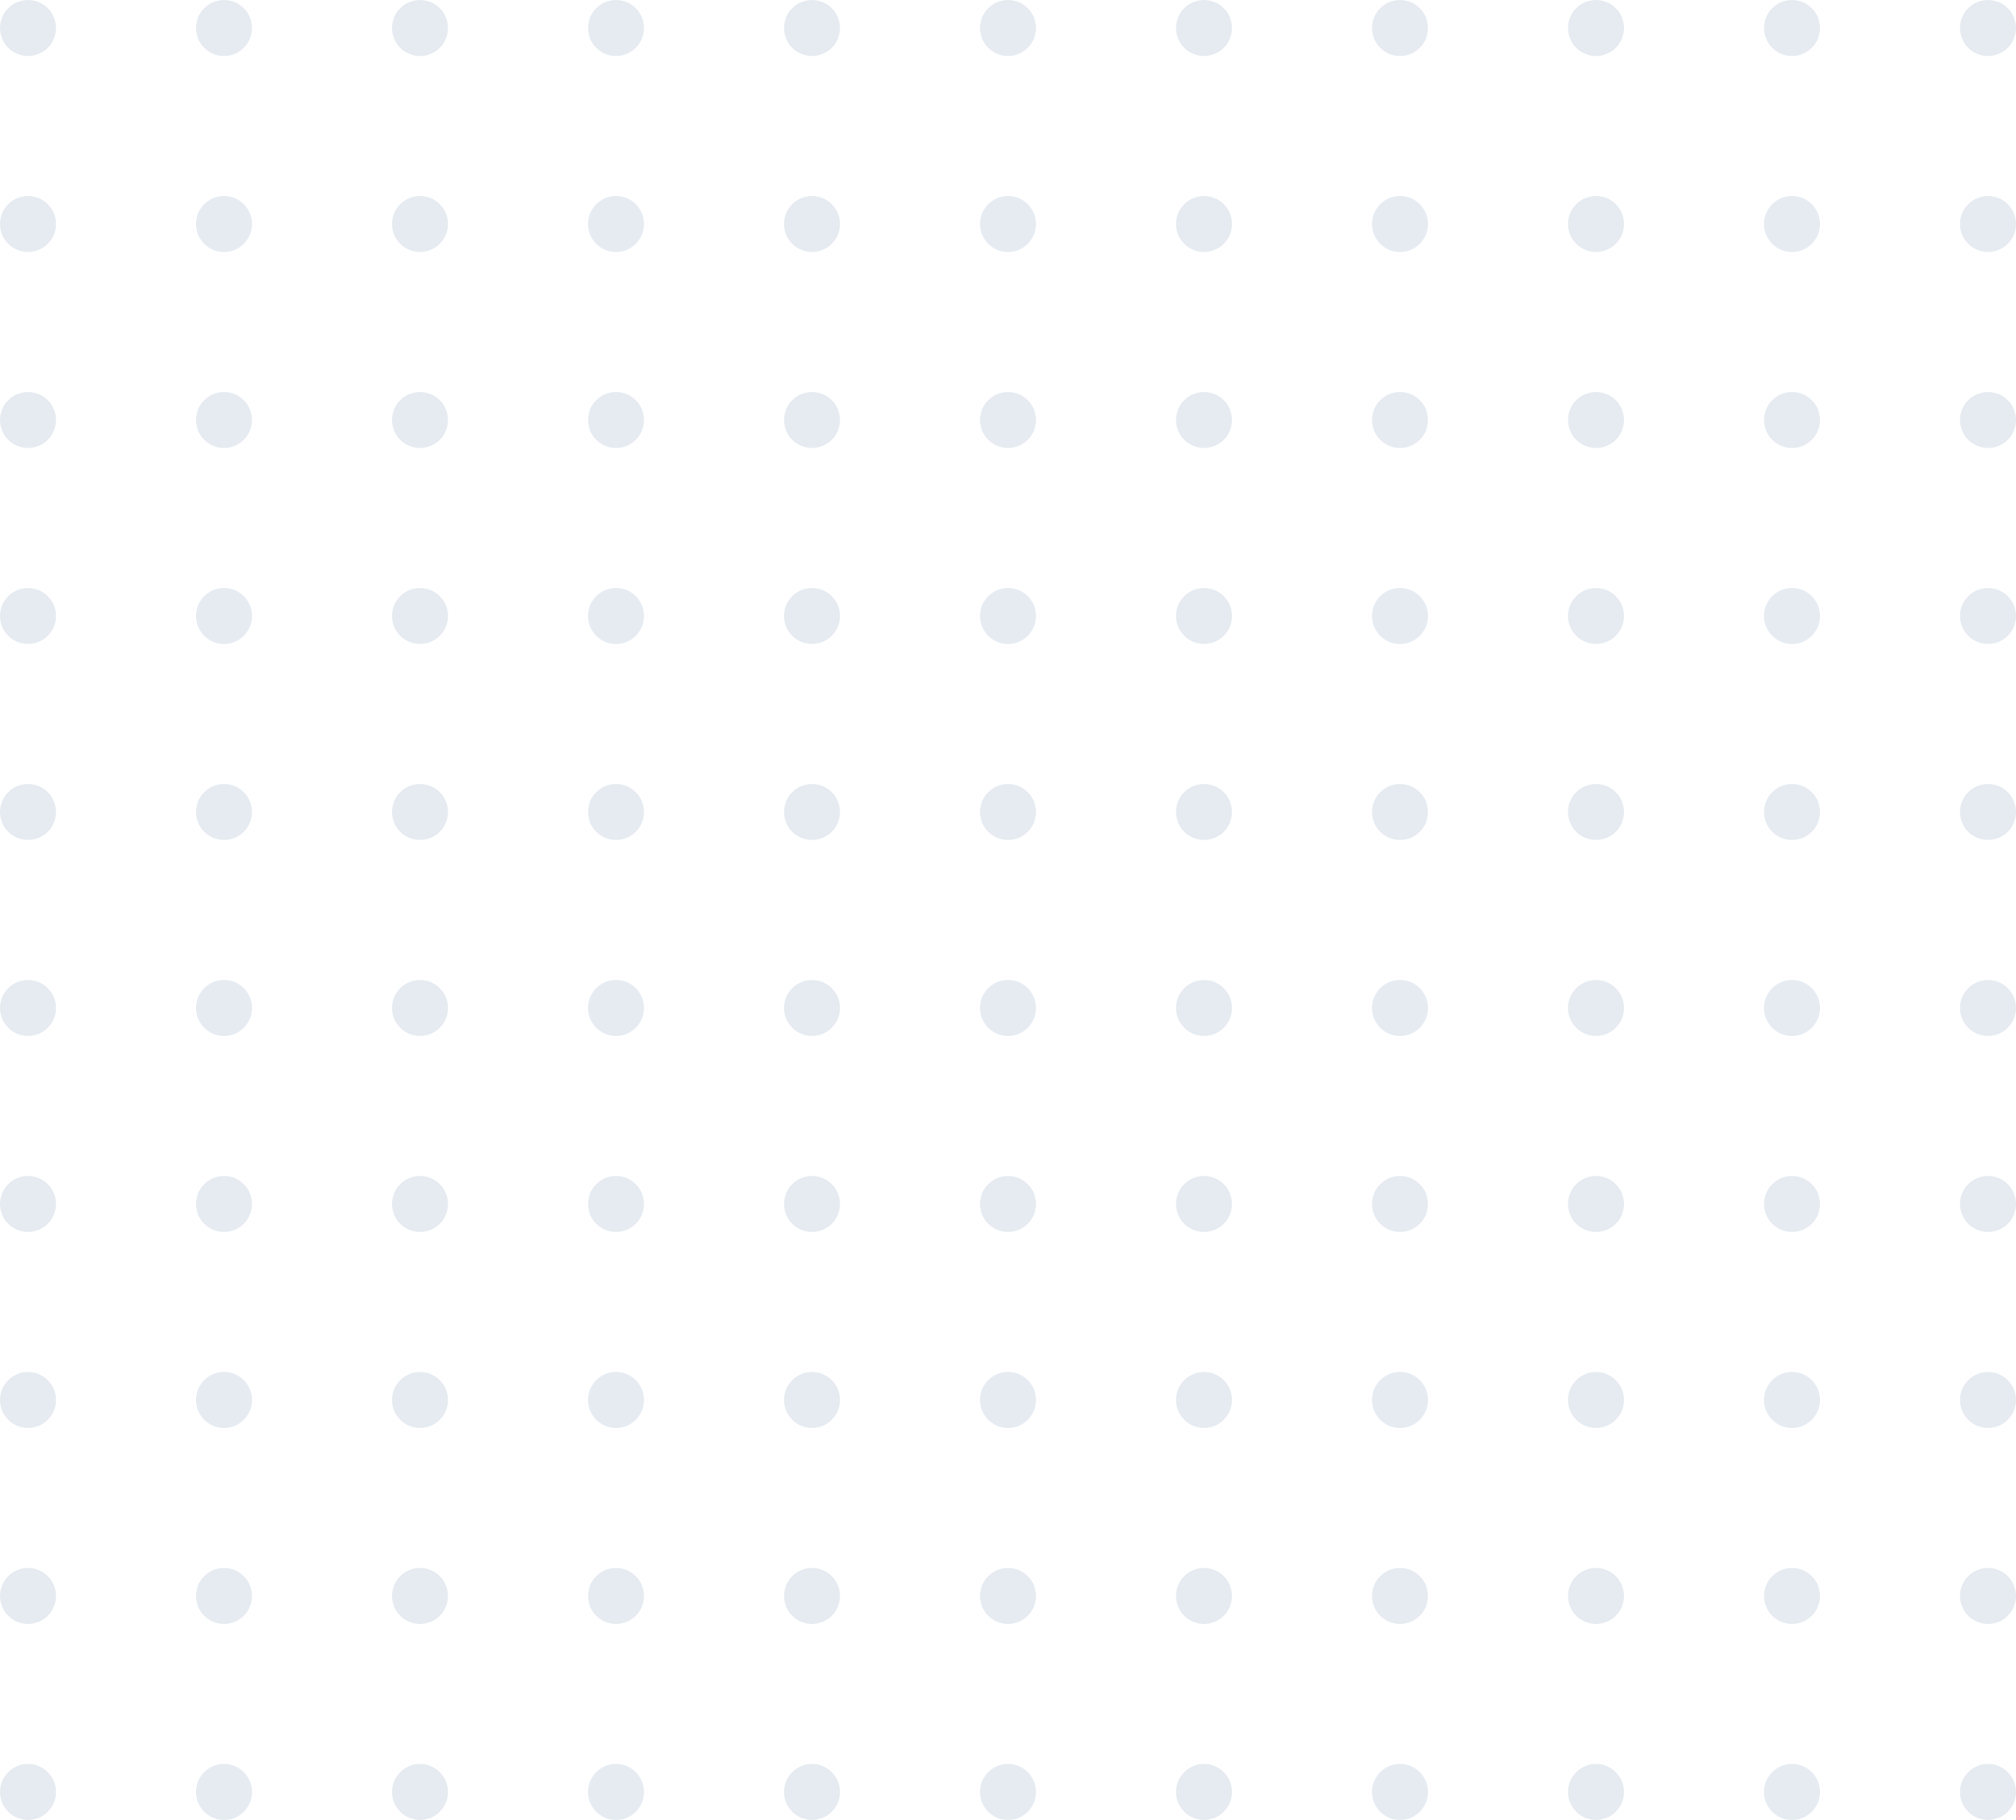
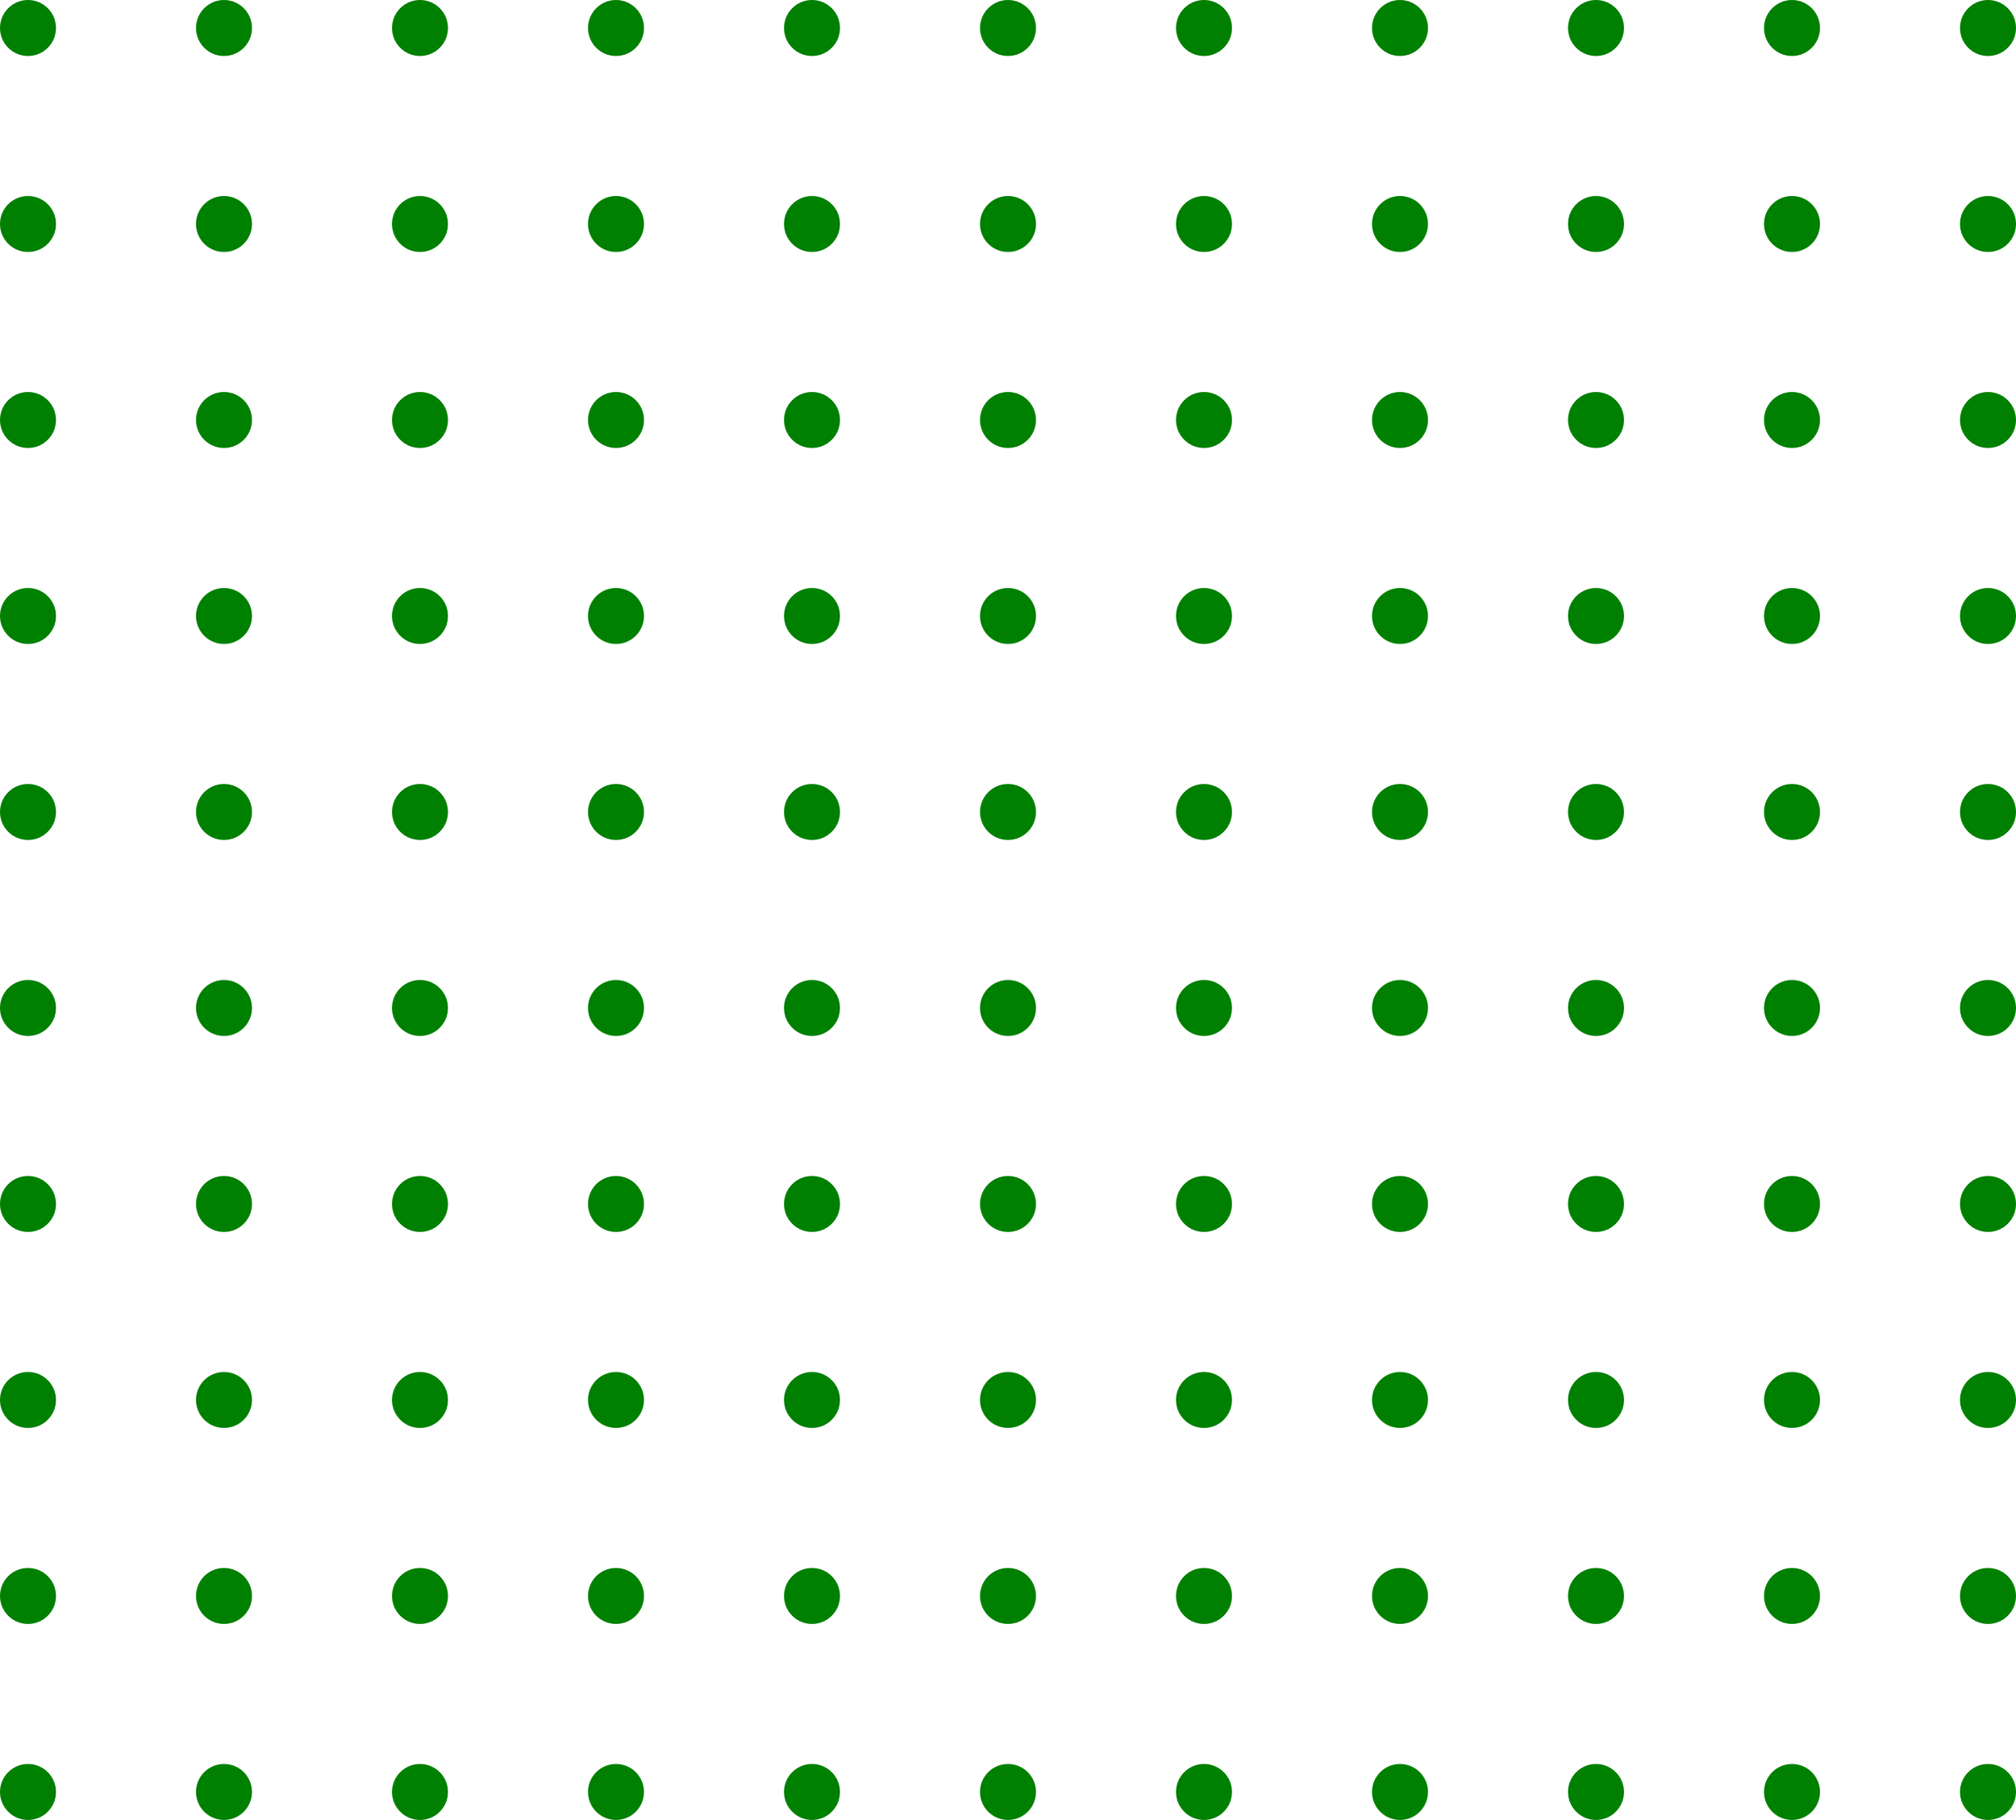
<svg xmlns="http://www.w3.org/2000/svg" width="144" height="130" viewBox="0 0 144 130" fill="none">
-   <circle cx="2" cy="2" r="2" fill="#E5EBF0" />
-   <circle cx="2" cy="16" r="2" fill="#E5EBF0" />
-   <circle cx="2" cy="30" r="2" fill="#E5EBF0" />
-   <circle cx="2" cy="44" r="2" fill="#E5EBF0" />
-   <circle cx="2" cy="58" r="2" fill="#E5EBF0" />
-   <circle cx="2" cy="72" r="2" fill="#E5EBF0" />
-   <circle cx="2" cy="86" r="2" fill="#E5EBF0" />
-   <circle cx="2" cy="100" r="2" fill="#E5EBF0" />
-   <circle cx="2" cy="114" r="2" fill="#E5EBF0" />
-   <circle cx="2" cy="128" r="2" fill="#E5EBF0" />
-   <circle cx="16" cy="2" r="2" fill="#E5EBF0" />
-   <circle cx="16" cy="16" r="2" fill="#E5EBF0" />
-   <circle cx="16" cy="30" r="2" fill="#E5EBF0" />
-   <circle cx="16" cy="44" r="2" fill="#E5EBF0" />
-   <circle cx="16" cy="58" r="2" fill="#E5EBF0" />
-   <circle cx="16" cy="72" r="2" fill="#E5EBF0" />
-   <circle cx="16" cy="86" r="2" fill="#E5EBF0" />
-   <circle cx="16" cy="100" r="2" fill="#E5EBF0" />
-   <circle cx="16" cy="114" r="2" fill="#E5EBF0" />
-   <circle cx="16" cy="128" r="2" fill="#E5EBF0" />
-   <circle cx="30" cy="2" r="2" fill="#E5EBF0" />
-   <circle cx="30" cy="16" r="2" fill="#E5EBF0" />
-   <circle cx="30" cy="30" r="2" fill="#E5EBF0" />
-   <circle cx="30" cy="44" r="2" fill="#E5EBF0" />
-   <circle cx="30" cy="58" r="2" fill="#E5EBF0" />
-   <circle cx="30" cy="72" r="2" fill="#E5EBF0" />
-   <circle cx="30" cy="86" r="2" fill="#E5EBF0" />
-   <circle cx="30" cy="100" r="2" fill="#E5EBF0" />
-   <circle cx="30" cy="114" r="2" fill="#E5EBF0" />
-   <circle cx="30" cy="128" r="2" fill="#E5EBF0" />
-   <circle cx="44" cy="2" r="2" fill="#E5EBF0" />
-   <circle cx="44" cy="16" r="2" fill="#E5EBF0" />
-   <circle cx="44" cy="30" r="2" fill="#E5EBF0" />
-   <circle cx="44" cy="44" r="2" fill="#E5EBF0" />
-   <circle cx="44" cy="58" r="2" fill="#E5EBF0" />
-   <circle cx="44" cy="72" r="2" fill="#E5EBF0" />
-   <circle cx="44" cy="86" r="2" fill="#E5EBF0" />
-   <circle cx="44" cy="100" r="2" fill="#E5EBF0" />
-   <circle cx="44" cy="114" r="2" fill="#E5EBF0" />
-   <circle cx="44" cy="128" r="2" fill="#E5EBF0" />
-   <circle cx="58" cy="2" r="2" fill="#E5EBF0" />
-   <circle cx="58" cy="16" r="2" fill="#E5EBF0" />
-   <circle cx="58" cy="30" r="2" fill="#E5EBF0" />
-   <circle cx="58" cy="44" r="2" fill="#E5EBF0" />
-   <circle cx="58" cy="58" r="2" fill="#E5EBF0" />
-   <circle cx="58" cy="72" r="2" fill="#E5EBF0" />
-   <circle cx="58" cy="86" r="2" fill="#E5EBF0" />
-   <circle cx="58" cy="100" r="2" fill="#E5EBF0" />
-   <circle cx="58" cy="114" r="2" fill="#E5EBF0" />
-   <circle cx="58" cy="128" r="2" fill="#E5EBF0" />
-   <circle cx="72" cy="2" r="2" fill="#E5EBF0" />
-   <circle cx="72" cy="16" r="2" fill="#E5EBF0" />
-   <circle cx="72" cy="30" r="2" fill="#E5EBF0" />
-   <circle cx="72" cy="44" r="2" fill="#E5EBF0" />
-   <circle cx="72" cy="58" r="2" fill="#E5EBF0" />
-   <circle cx="72" cy="72" r="2" fill="#E5EBF0" />
-   <circle cx="72" cy="86" r="2" fill="#E5EBF0" />
-   <circle cx="72" cy="100" r="2" fill="#E5EBF0" />
-   <circle cx="72" cy="114" r="2" fill="#E5EBF0" />
-   <circle cx="72" cy="128" r="2" fill="#E5EBF0" />
-   <circle cx="100" cy="2" r="2" fill="#E5EBF0" />
-   <circle cx="100" cy="16" r="2" fill="#E5EBF0" />
-   <circle cx="100" cy="30" r="2" fill="#E5EBF0" />
-   <circle cx="100" cy="44" r="2" fill="#E5EBF0" />
-   <circle cx="100" cy="58" r="2" fill="#E5EBF0" />
-   <circle cx="100" cy="72" r="2" fill="#E5EBF0" />
-   <circle cx="100" cy="86" r="2" fill="#E5EBF0" />
-   <circle cx="100" cy="100" r="2" fill="#E5EBF0" />
-   <circle cx="100" cy="114" r="2" fill="#E5EBF0" />
-   <circle cx="100" cy="128" r="2" fill="#E5EBF0" />
-   <circle cx="128" cy="2" r="2" fill="#E5EBF0" />
-   <circle cx="128" cy="16" r="2" fill="#E5EBF0" />
-   <circle cx="128" cy="30" r="2" fill="#E5EBF0" />
-   <circle cx="128" cy="44" r="2" fill="#E5EBF0" />
-   <circle cx="128" cy="58" r="2" fill="#E5EBF0" />
-   <circle cx="128" cy="72" r="2" fill="#E5EBF0" />
-   <circle cx="128" cy="86" r="2" fill="#E5EBF0" />
-   <circle cx="128" cy="100" r="2" fill="#E5EBF0" />
-   <circle cx="128" cy="114" r="2" fill="#E5EBF0" />
-   <circle cx="128" cy="128" r="2" fill="#E5EBF0" />
-   <circle cx="86" cy="2" r="2" fill="#E5EBF0" />
-   <circle cx="86" cy="16" r="2" fill="#E5EBF0" />
-   <circle cx="86" cy="30" r="2" fill="#E5EBF0" />
-   <circle cx="86" cy="44" r="2" fill="#E5EBF0" />
-   <circle cx="86" cy="58" r="2" fill="#E5EBF0" />
-   <circle cx="86" cy="72" r="2" fill="#E5EBF0" />
-   <circle cx="86" cy="86" r="2" fill="#E5EBF0" />
-   <circle cx="86" cy="100" r="2" fill="#E5EBF0" />
-   <circle cx="86" cy="114" r="2" fill="#E5EBF0" />
-   <circle cx="86" cy="128" r="2" fill="#E5EBF0" />
-   <circle cx="114" cy="2" r="2" fill="#E5EBF0" />
-   <circle cx="114" cy="16" r="2" fill="#E5EBF0" />
-   <circle cx="114" cy="30" r="2" fill="#E5EBF0" />
-   <circle cx="114" cy="44" r="2" fill="#E5EBF0" />
-   <circle cx="114" cy="58" r="2" fill="#E5EBF0" />
-   <circle cx="114" cy="72" r="2" fill="#E5EBF0" />
-   <circle cx="114" cy="86" r="2" fill="#E5EBF0" />
-   <circle cx="114" cy="100" r="2" fill="#E5EBF0" />
-   <circle cx="114" cy="114" r="2" fill="#E5EBF0" />
-   <circle cx="114" cy="128" r="2" fill="#E5EBF0" />
-   <circle cx="142" cy="2" r="2" fill="#E5EBF0" />
-   <circle cx="142" cy="16" r="2" fill="#E5EBF0" />
-   <circle cx="142" cy="30" r="2" fill="#E5EBF0" />
-   <circle cx="142" cy="44" r="2" fill="#E5EBF0" />
-   <circle cx="142" cy="58" r="2" fill="#E5EBF0" />
-   <circle cx="142" cy="72" r="2" fill="#E5EBF0" />
-   <circle cx="142" cy="86" r="2" fill="#E5EBF0" />
-   <circle cx="142" cy="100" r="2" fill="#E5EBF0" />
-   <circle cx="142" cy="114" r="2" fill="#E5EBF0" />
-   <circle cx="142" cy="128" r="2" fill="#E5EBF0" />
+   <circle cx="2" cy="2" r="2" fill="green" />
+   <circle cx="2" cy="16" r="2" fill="green" />
+   <circle cx="2" cy="30" r="2" fill="green" />
+   <circle cx="2" cy="44" r="2" fill="green" />
+   <circle cx="2" cy="58" r="2" fill="green" />
+   <circle cx="2" cy="72" r="2" fill="green" />
+   <circle cx="2" cy="86" r="2" fill="green" />
+   <circle cx="2" cy="100" r="2" fill="green" />
+   <circle cx="2" cy="114" r="2" fill="green" />
+   <circle cx="2" cy="128" r="2" fill="green" />
+   <circle cx="16" cy="2" r="2" fill="green" />
+   <circle cx="16" cy="16" r="2" fill="green" />
+   <circle cx="16" cy="30" r="2" fill="green" />
+   <circle cx="16" cy="44" r="2" fill="green" />
+   <circle cx="16" cy="58" r="2" fill="green" />
+   <circle cx="16" cy="72" r="2" fill="green" />
+   <circle cx="16" cy="86" r="2" fill="green" />
+   <circle cx="16" cy="100" r="2" fill="green" />
+   <circle cx="16" cy="114" r="2" fill="green" />
+   <circle cx="16" cy="128" r="2" fill="green" />
+   <circle cx="30" cy="2" r="2" fill="green" />
+   <circle cx="30" cy="16" r="2" fill="green" />
+   <circle cx="30" cy="30" r="2" fill="green" />
+   <circle cx="30" cy="44" r="2" fill="green" />
+   <circle cx="30" cy="58" r="2" fill="green" />
+   <circle cx="30" cy="72" r="2" fill="green" />
+   <circle cx="30" cy="86" r="2" fill="green" />
+   <circle cx="30" cy="100" r="2" fill="green" />
+   <circle cx="30" cy="114" r="2" fill="green" />
+   <circle cx="30" cy="128" r="2" fill="green" />
+   <circle cx="44" cy="2" r="2" fill="green" />
+   <circle cx="44" cy="16" r="2" fill="green" />
+   <circle cx="44" cy="30" r="2" fill="green" />
+   <circle cx="44" cy="44" r="2" fill="green" />
+   <circle cx="44" cy="58" r="2" fill="green" />
+   <circle cx="44" cy="72" r="2" fill="green" />
+   <circle cx="44" cy="86" r="2" fill="green" />
+   <circle cx="44" cy="100" r="2" fill="green" />
+   <circle cx="44" cy="114" r="2" fill="green" />
+   <circle cx="44" cy="128" r="2" fill="green" />
+   <circle cx="58" cy="2" r="2" fill="green" />
+   <circle cx="58" cy="16" r="2" fill="green" />
+   <circle cx="58" cy="30" r="2" fill="green" />
+   <circle cx="58" cy="44" r="2" fill="green" />
+   <circle cx="58" cy="58" r="2" fill="green" />
+   <circle cx="58" cy="72" r="2" fill="green" />
+   <circle cx="58" cy="86" r="2" fill="green" />
+   <circle cx="58" cy="100" r="2" fill="green" />
+   <circle cx="58" cy="114" r="2" fill="green" />
+   <circle cx="58" cy="128" r="2" fill="green" />
+   <circle cx="72" cy="2" r="2" fill="green" />
+   <circle cx="72" cy="16" r="2" fill="green" />
+   <circle cx="72" cy="30" r="2" fill="green" />
+   <circle cx="72" cy="44" r="2" fill="green" />
+   <circle cx="72" cy="58" r="2" fill="green" />
+   <circle cx="72" cy="72" r="2" fill="green" />
+   <circle cx="72" cy="86" r="2" fill="green" />
+   <circle cx="72" cy="100" r="2" fill="green" />
+   <circle cx="72" cy="114" r="2" fill="green" />
+   <circle cx="72" cy="128" r="2" fill="green" />
+   <circle cx="100" cy="2" r="2" fill="green" />
+   <circle cx="100" cy="16" r="2" fill="green" />
+   <circle cx="100" cy="30" r="2" fill="green" />
+   <circle cx="100" cy="44" r="2" fill="green" />
+   <circle cx="100" cy="58" r="2" fill="green" />
+   <circle cx="100" cy="72" r="2" fill="green" />
+   <circle cx="100" cy="86" r="2" fill="green" />
+   <circle cx="100" cy="100" r="2" fill="green" />
+   <circle cx="100" cy="114" r="2" fill="green" />
+   <circle cx="100" cy="128" r="2" fill="green" />
+   <circle cx="128" cy="2" r="2" fill="green" />
+   <circle cx="128" cy="16" r="2" fill="green" />
+   <circle cx="128" cy="30" r="2" fill="green" />
+   <circle cx="128" cy="44" r="2" fill="green" />
+   <circle cx="128" cy="58" r="2" fill="green" />
+   <circle cx="128" cy="72" r="2" fill="green" />
+   <circle cx="128" cy="86" r="2" fill="green" />
+   <circle cx="128" cy="100" r="2" fill="green" />
+   <circle cx="128" cy="114" r="2" fill="green" />
+   <circle cx="128" cy="128" r="2" fill="green" />
+   <circle cx="86" cy="2" r="2" fill="green" />
+   <circle cx="86" cy="16" r="2" fill="green" />
+   <circle cx="86" cy="30" r="2" fill="green" />
+   <circle cx="86" cy="44" r="2" fill="green" />
+   <circle cx="86" cy="58" r="2" fill="green" />
+   <circle cx="86" cy="72" r="2" fill="green" />
+   <circle cx="86" cy="86" r="2" fill="green" />
+   <circle cx="86" cy="100" r="2" fill="green" />
+   <circle cx="86" cy="114" r="2" fill="green" />
+   <circle cx="86" cy="128" r="2" fill="green" />
+   <circle cx="114" cy="2" r="2" fill="green" />
+   <circle cx="114" cy="16" r="2" fill="green" />
+   <circle cx="114" cy="30" r="2" fill="green" />
+   <circle cx="114" cy="44" r="2" fill="green" />
+   <circle cx="114" cy="58" r="2" fill="green" />
+   <circle cx="114" cy="72" r="2" fill="green" />
+   <circle cx="114" cy="86" r="2" fill="green" />
+   <circle cx="114" cy="100" r="2" fill="green" />
+   <circle cx="114" cy="114" r="2" fill="green" />
+   <circle cx="114" cy="128" r="2" fill="green" />
+   <circle cx="142" cy="2" r="2" fill="green" />
+   <circle cx="142" cy="16" r="2" fill="green" />
+   <circle cx="142" cy="30" r="2" fill="green" />
+   <circle cx="142" cy="44" r="2" fill="green" />
+   <circle cx="142" cy="58" r="2" fill="green" />
+   <circle cx="142" cy="72" r="2" fill="green" />
+   <circle cx="142" cy="86" r="2" fill="green" />
+   <circle cx="142" cy="100" r="2" fill="green" />
+   <circle cx="142" cy="114" r="2" fill="green" />
+   <circle cx="142" cy="128" r="2" fill="green" />
</svg>
